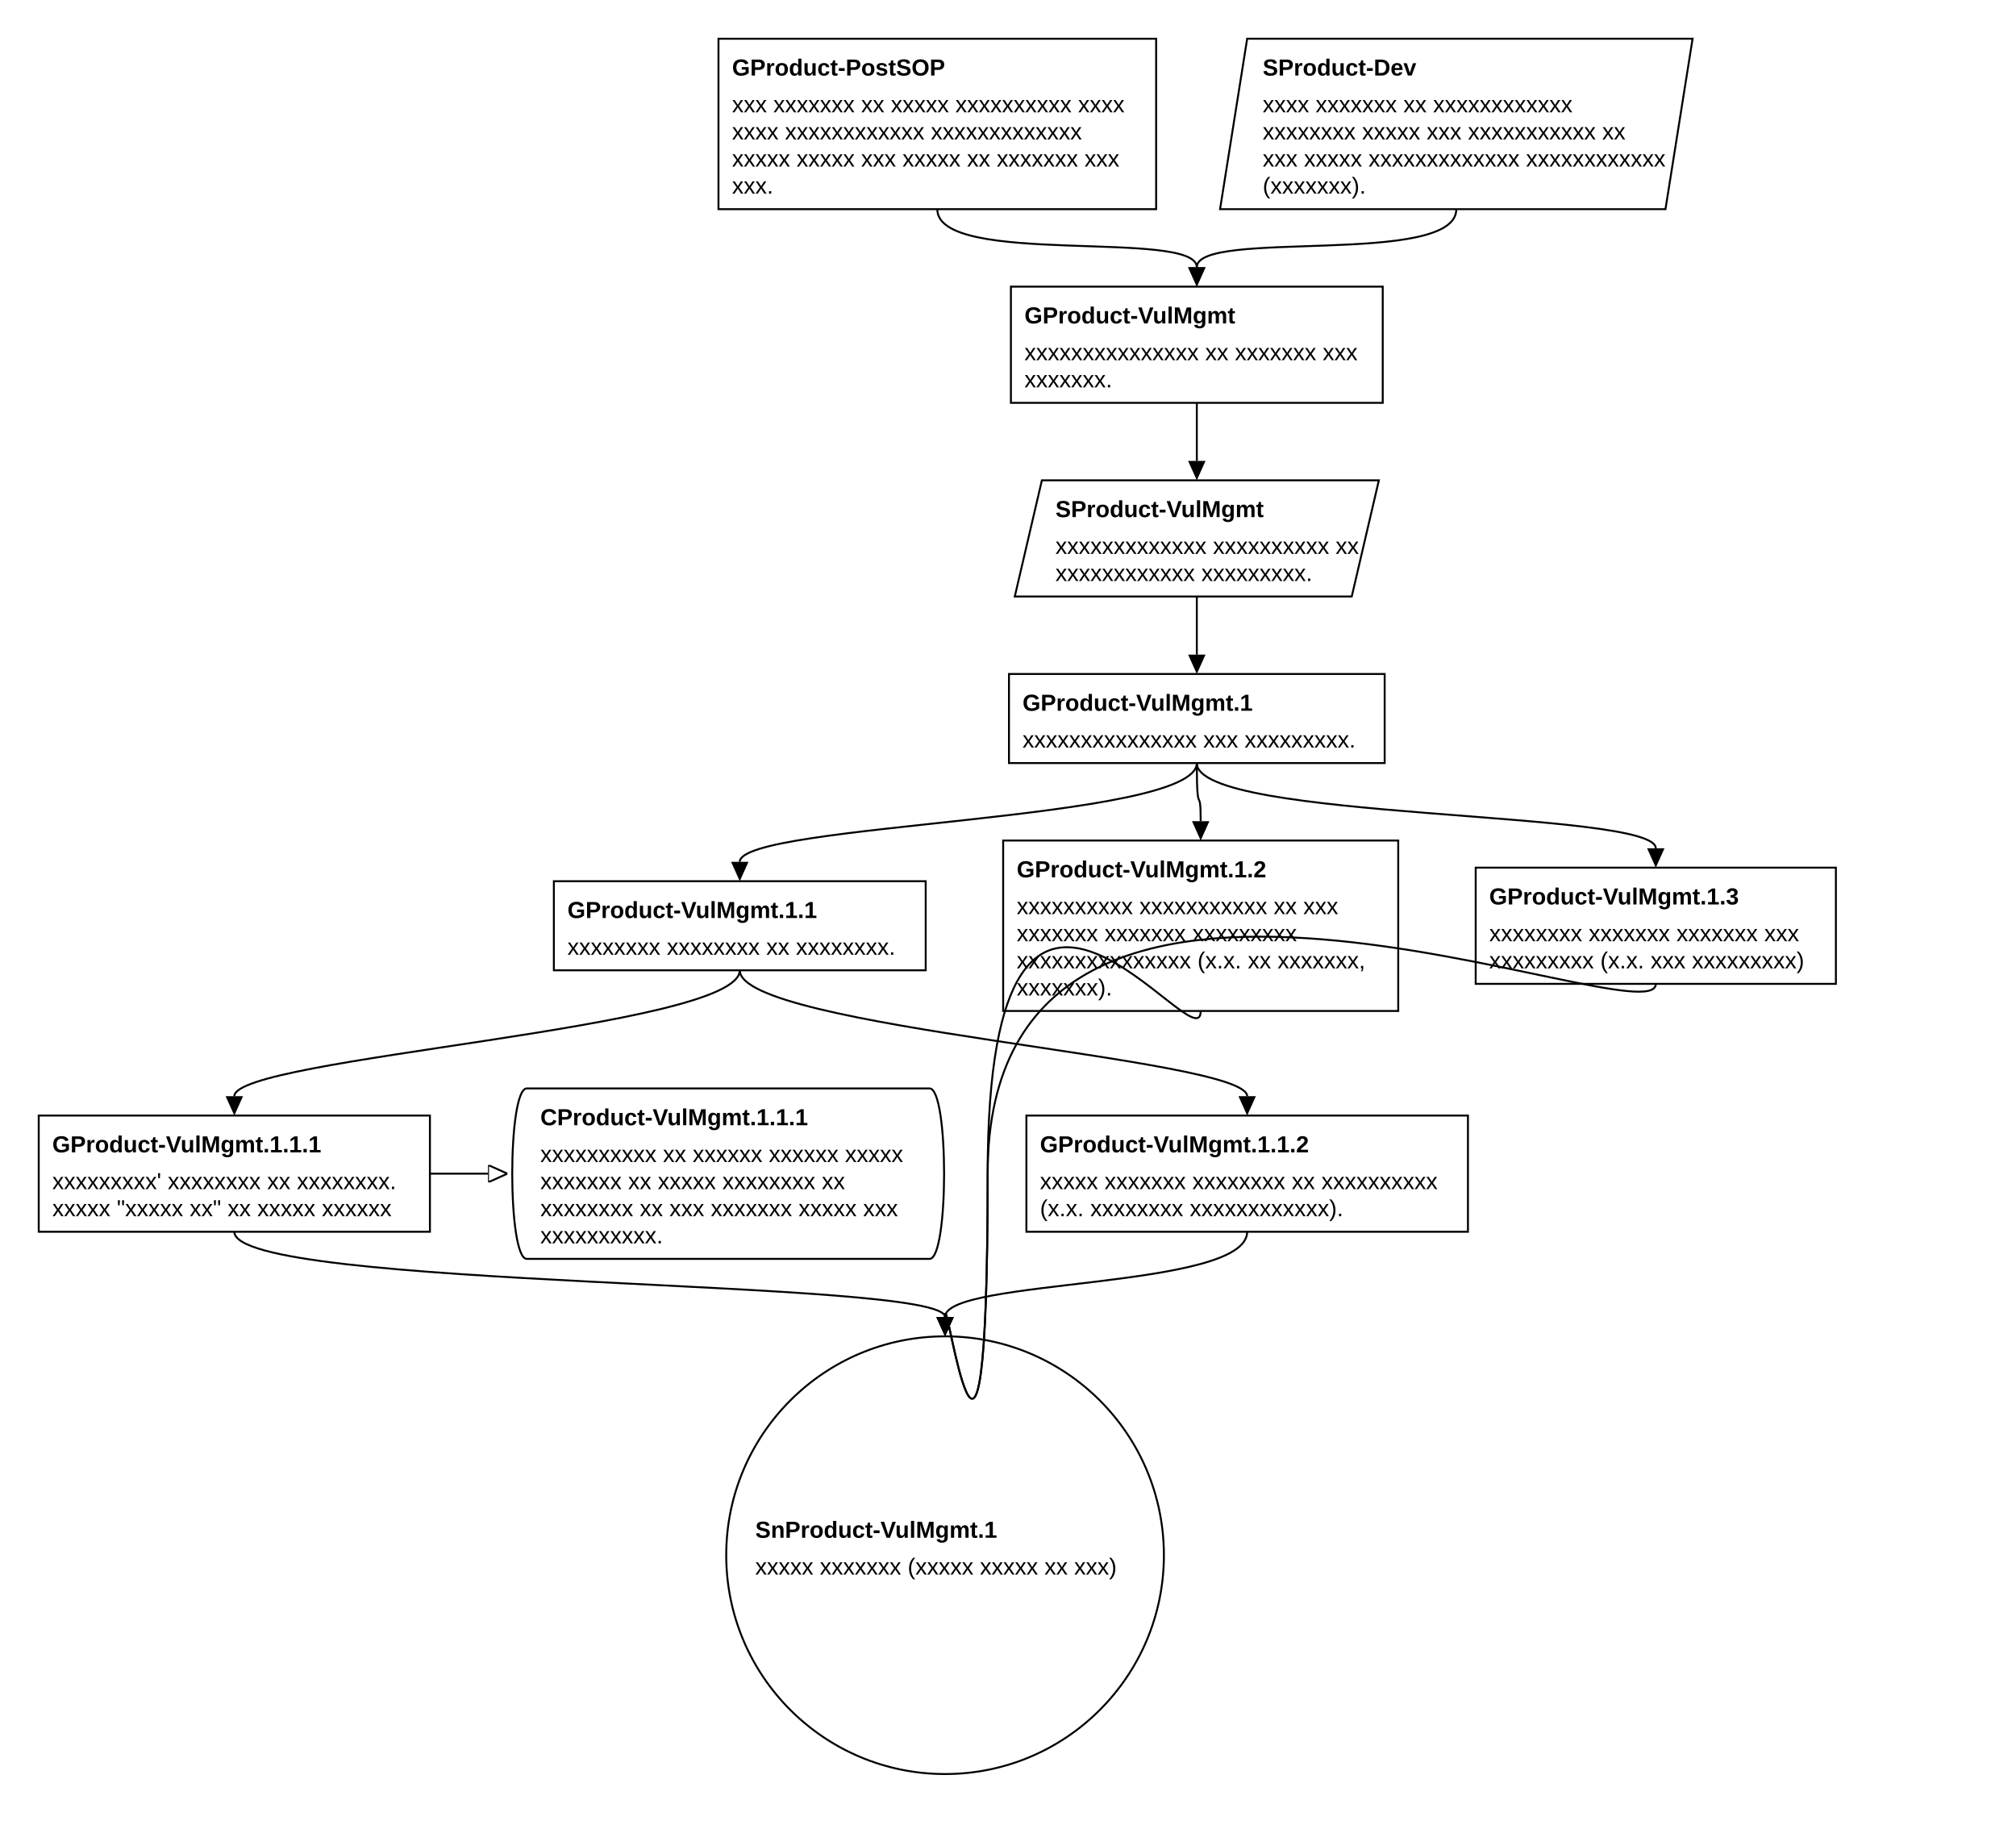
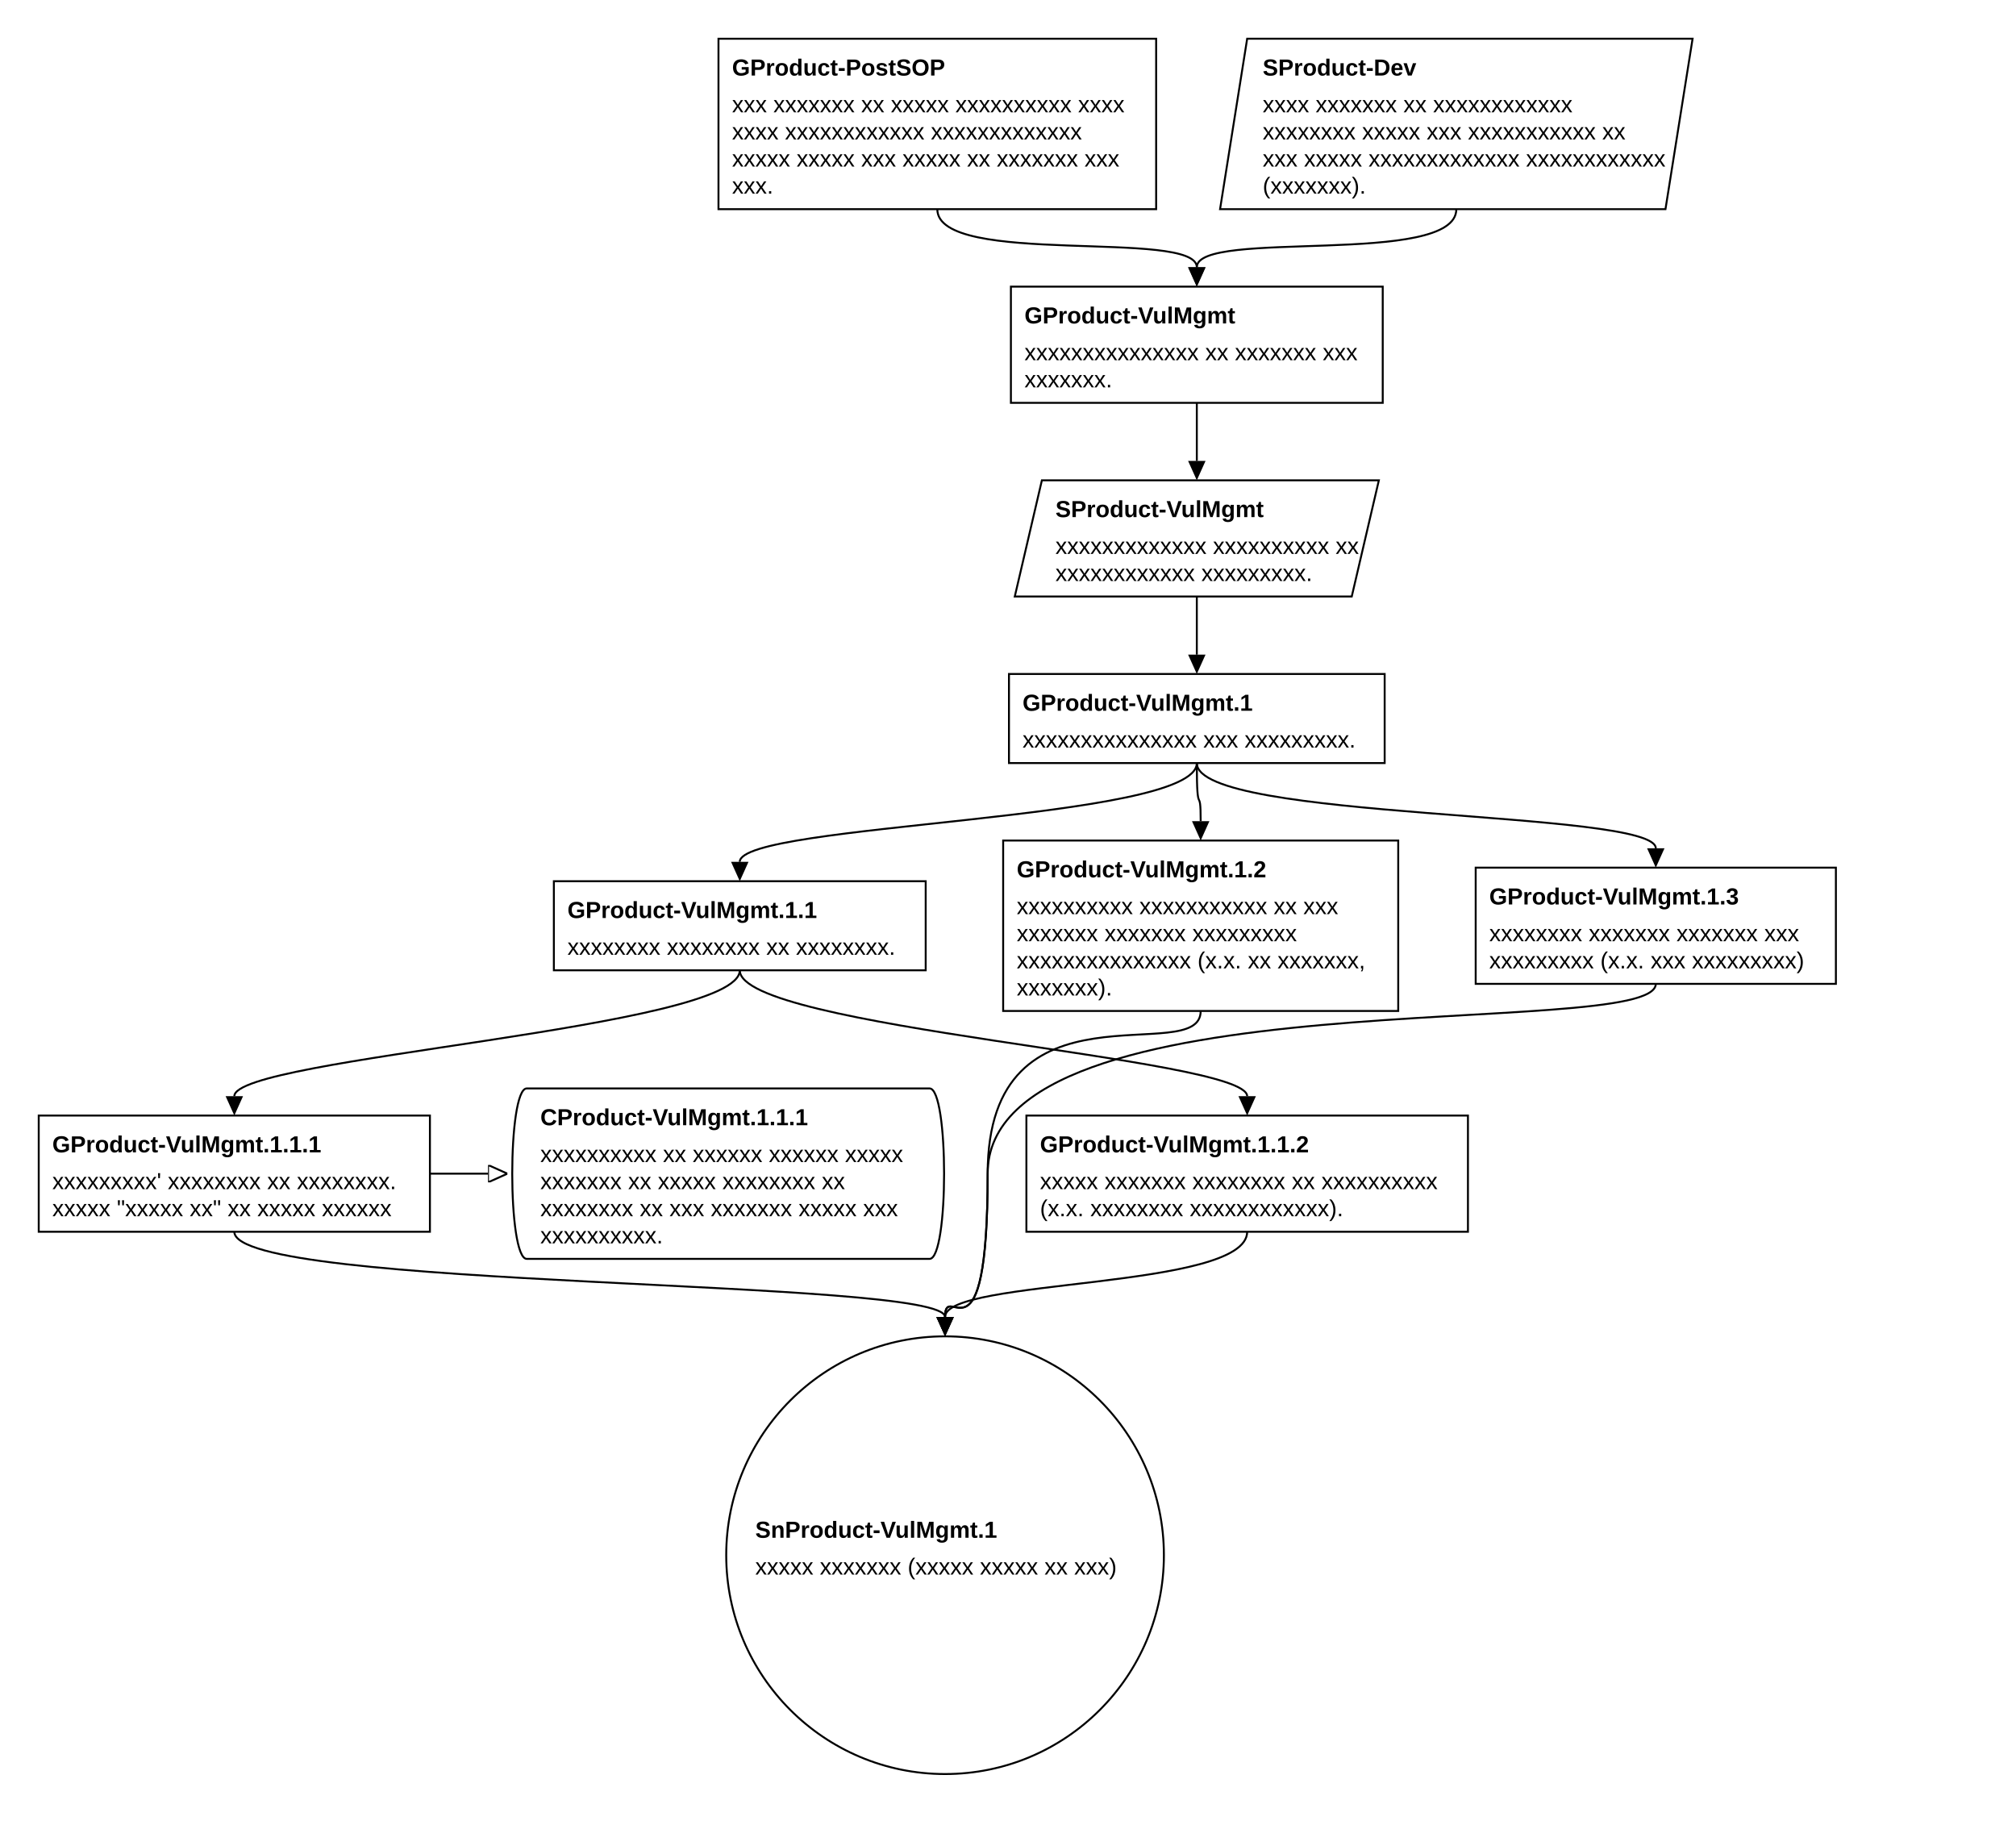
<svg xmlns="http://www.w3.org/2000/svg" classes="gsndiagram" viewBox="0 0 1041 942">
  <symbol id="module_icon">
    <rect fill="lightgrey" height="5" stroke="black" stroke-width="1" width="10" x="0" y="0" />
    <rect fill="lightgrey" height="10" stroke="black" stroke-width="1" width="20" x="0" y="5" />
  </symbol>
  <marker id="composite_arrow" markerHeight="9" markerUnits="userSpaceOnUse" markerWidth="10" orient="auto-start-reverse" refX="0" refY="4.5">
    <polyline fill="none" points="0 0, 6 4.5, 0 9" stroke="black" stroke-width="1" />
    <polyline fill="none" points="4 0, 10 4.5, 4 9" stroke="black" stroke-width="1" />
    <polyline fill="none" points="0 4.5, 10 4.5" stroke="black" stroke-width="1" />
  </marker>
  <marker id="supportedby_arrow" markerHeight="9" markerUnits="userSpaceOnUse" markerWidth="10" orient="auto-start-reverse" refX="0" refY="4.5">
    <polyline fill="black" points="0 0, 10 4.5, 0 9" />
  </marker>
  <marker id="incontextof_arrow" markerHeight="9" markerUnits="userSpaceOnUse" markerWidth="10" orient="auto-start-reverse" refX="0" refY="4.5">
    <polyline fill="none" points="0 0, 10 4.5, 0 9, 0 0" stroke="black" stroke-width="1" />
  </marker>
  <g class="gsn_module_xxxx-2 xxxxxxx xxxxxxxxxxx gsnelem gsngoal" id="node_GProduct_PostSOP">
    <path class="border" d="M371,20 L597,20 L597,108 L371,108 z" fill="none" stroke="black" stroke-width="1" />
    <text font-family="Arial" font-size="12" font-weight="bold" x="378" y="39">
GProduct-PostSOP
</text>
    <text font-family="Arial" font-size="12" x="378" y="58">
xxx xxxxxxx xx xxxxx xxxxxxxxxx xxxx
</text>
    <text font-family="Arial" font-size="12" x="378" y="72">
xxxx xxxxxxxxxxxx xxxxxxxxxxxxx
</text>
    <text font-family="Arial" font-size="12" x="378" y="86">
xxxxx xxxxx xxx xxxxx xx xxxxxxx xxx
</text>
    <text font-family="Arial" font-size="12" x="378" y="100">
xxx.
</text>
  </g>
  <g class="gsn_module_xxxx-2 xxxxxxx xxxxxxxxxxx gsnelem gsnstgy" id="node_SProduct_Dev">
    <path class="border" d="M644,20 L874,20 L860,108 L630,108 z" fill="none" stroke="black" stroke-width="1" />
    <text font-family="Arial" font-size="12" font-weight="bold" x="652" y="39">
SProduct-Dev
</text>
    <text font-family="Arial" font-size="12" x="652" y="58">
xxxx xxxxxxx xx xxxxxxxxxxxx
</text>
    <text font-family="Arial" font-size="12" x="652" y="72">
xxxxxxxx xxxxx xxx xxxxxxxxxxx xx
</text>
    <text font-family="Arial" font-size="12" x="652" y="86">
xxx xxxxx xxxxxxxxxxxxx xxxxxxxxxxxx
</text>
    <text font-family="Arial" font-size="12" x="652" y="100">
(xxxxxxx).
</text>
  </g>
  <g class="gsn_module_xxxx-2 xxxxxxx xxxxxxxxxxx gsnelem gsngoal" id="node_GProduct_VulMgmt">
    <path class="border" d="M522,148 L714,148 L714,208 L522,208 z" fill="none" stroke="black" stroke-width="1" />
    <text font-family="Arial" font-size="12" font-weight="bold" x="529" y="167">
GProduct-VulMgmt
</text>
    <text font-family="Arial" font-size="12" x="529" y="186">
xxxxxxxxxxxxxxx xx xxxxxxx xxx
</text>
    <text font-family="Arial" font-size="12" x="529" y="200">
xxxxxxx.
</text>
  </g>
  <g class="gsn_module_xxxx-2 xxxxxxx xxxxxxxxxxx gsnelem gsnstgy" id="node_SProduct_VulMgmt">
    <path class="border" d="M538,248 L712,248 L698,308 L524,308 z" fill="none" stroke="black" stroke-width="1" />
    <text font-family="Arial" font-size="12" font-weight="bold" x="545" y="267">
SProduct-VulMgmt
</text>
    <text font-family="Arial" font-size="12" x="545" y="286">
xxxxxxxxxxxxx xxxxxxxxxx xx
</text>
    <text font-family="Arial" font-size="12" x="545" y="300">
xxxxxxxxxxxx xxxxxxxxx.
</text>
  </g>
  <g class="gsn_module_xxxx-2 xxxxxxx xxxxxxxxxxx gsnelem gsngoal" id="node_GProduct_VulMgmt_1">
    <path class="border" d="M521,348 L715,348 L715,394 L521,394 z" fill="none" stroke="black" stroke-width="1" />
    <text font-family="Arial" font-size="12" font-weight="bold" x="528" y="367">
GProduct-VulMgmt.1
</text>
    <text font-family="Arial" font-size="12" x="528" y="386">
xxxxxxxxxxxxxxx xxx xxxxxxxxx.
</text>
  </g>
  <g class="gsn_module_xxxx-2 xxxxxxx xxxxxxxxxxx gsnelem gsngoal" id="node_GProduct_VulMgmt_1_1">
    <path class="border" d="M286,455 L478,455 L478,501 L286,501 z" fill="none" stroke="black" stroke-width="1" />
    <text font-family="Arial" font-size="12" font-weight="bold" x="293" y="474">
GProduct-VulMgmt.1.1
</text>
    <text font-family="Arial" font-size="12" x="293" y="493">
xxxxxxxx xxxxxxxx xx xxxxxxxx.
</text>
  </g>
  <g class="gsn_module_xxxx-2 xxxxxxx xxxxxxxxxxx gsnelem gsngoal" id="node_GProduct_VulMgmt_1_2">
    <path class="border" d="M518,434 L722,434 L722,522 L518,522 z" fill="none" stroke="black" stroke-width="1" />
    <text font-family="Arial" font-size="12" font-weight="bold" x="525" y="453">
GProduct-VulMgmt.1.2
</text>
    <text font-family="Arial" font-size="12" x="525" y="472">
xxxxxxxxxx xxxxxxxxxxx xx xxx
</text>
    <text font-family="Arial" font-size="12" x="525" y="486">
xxxxxxx xxxxxxx xxxxxxxxx
</text>
    <text font-family="Arial" font-size="12" x="525" y="500">
xxxxxxxxxxxxxxx (x.x. xx xxxxxxx,
</text>
    <text font-family="Arial" font-size="12" x="525" y="514">
xxxxxxx).
</text>
  </g>
  <g class="gsn_module_xxxx-2 xxxxxxx xxxxxxxxxxx gsnelem gsngoal" id="node_GProduct_VulMgmt_1_3">
    <path class="border" d="M762,448 L948,448 L948,508 L762,508 z" fill="none" stroke="black" stroke-width="1" />
    <text font-family="Arial" font-size="12" font-weight="bold" x="769" y="467">
GProduct-VulMgmt.1.3
</text>
    <text font-family="Arial" font-size="12" x="769" y="486">
xxxxxxxx xxxxxxx xxxxxxx xxx
</text>
    <text font-family="Arial" font-size="12" x="769" y="500">
xxxxxxxxx (x.x. xxx xxxxxxxxx)
</text>
  </g>
  <g class="gsn_module_xxxx-2 xxxxxxx xxxxxxxxxxx gsnelem gsngoal" id="node_GProduct_VulMgmt_1_1_1">
    <path class="border" d="M20,576 L222,576 L222,636 L20,636 z" fill="none" stroke="black" stroke-width="1" />
    <text font-family="Arial" font-size="12" font-weight="bold" x="27" y="595">
GProduct-VulMgmt.1.1.1
</text>
    <text font-family="Arial" font-size="12" x="27" y="614">
xxxxxxxxx' xxxxxxxx xx xxxxxxxx.
</text>
    <text font-family="Arial" font-size="12" x="27" y="628">
xxxxx "xxxxx xx" xx xxxxx xxxxxx
</text>
  </g>
  <g class="gsn_module_xxxx-2 xxxxxxx xxxxxxxxxxx gsnelem gsnctxt" id="node_CProduct_VulMgmt_1_1_1">
    <path class="border" d="M272,562 L480,562 C490,562,490,650,480,650 L272,650 C262,650,262,562,272,562" fill="none" stroke="black" stroke-width="1" />
    <text font-family="Arial" font-size="12" font-weight="bold" x="279" y="581">
CProduct-VulMgmt.1.1.1
</text>
    <text font-family="Arial" font-size="12" x="279" y="600">
xxxxxxxxxx xx xxxxxx xxxxxx xxxxx
</text>
    <text font-family="Arial" font-size="12" x="279" y="614">
xxxxxxx xx xxxxx xxxxxxxx xx
</text>
    <text font-family="Arial" font-size="12" x="279" y="628">
xxxxxxxx xx xxx xxxxxxx xxxxx xxx
</text>
    <text font-family="Arial" font-size="12" x="279" y="642">
xxxxxxxxxx.
</text>
  </g>
  <g class="gsn_module_xxxx-2 xxxxxxx xxxxxxxxxxx gsnelem gsngoal" id="node_GProduct_VulMgmt_1_1_2">
    <path class="border" d="M530,576 L758,576 L758,636 L530,636 z" fill="none" stroke="black" stroke-width="1" />
    <text font-family="Arial" font-size="12" font-weight="bold" x="537" y="595">
GProduct-VulMgmt.1.1.2
</text>
    <text font-family="Arial" font-size="12" x="537" y="614">
xxxxx xxxxxxx xxxxxxxx xx xxxxxxxxxx
</text>
    <text font-family="Arial" font-size="12" x="537" y="628">
(x.x. xxxxxxxx xxxxxxxxxxxx).
</text>
  </g>
  <g class="gsn_module_xxxx-2 xxxxxxx xxxxxxxxxxx gsnelem gsnsltn" id="node_SnProduct_VulMgmt_1">
    <path class="border" d="M375,803 a113,113,0,1,0,226,0 a113,113,0,1,0,-226,0 z" fill="none" stroke="black" stroke-width="1" />
    <text font-family="Arial" font-size="12" font-weight="bold" x="390" y="794">
SnProduct-VulMgmt.1
</text>
    <text font-family="Arial" font-size="12" x="390" y="813">
xxxxx xxxxxxx (xxxxx xxxxx xx xxx)
</text>
  </g>
  <path class="gsnedge gsninspby" d="M484,108 C484,138,618,118,618,138" fill="none" marker-end="url(#supportedby_arrow)" stroke="black" stroke-width="1" />
  <path class="gsnedge gsninspby" d="M618,208 C618,238,618,218,618,238" fill="none" marker-end="url(#supportedby_arrow)" stroke="black" stroke-width="1" />
  <path class="gsnedge gsninspby" d="M618,394 C618,424,382,425,382,445" fill="none" marker-end="url(#supportedby_arrow)" stroke="black" stroke-width="1" />
  <path class="gsnedge gsninspby" d="M618,394 C618,424,620,404,620,424" fill="none" marker-end="url(#supportedby_arrow)" stroke="black" stroke-width="1" />
  <path class="gsnedge gsninspby" d="M618,394 C618,424,855,418,855,438" fill="none" marker-end="url(#supportedby_arrow)" stroke="black" stroke-width="1" />
  <path class="gsnedge gsninspby" d="M382,501 C382,531,121,546,121,566" fill="none" marker-end="url(#supportedby_arrow)" stroke="black" stroke-width="1" />
  <path class="gsnedge gsninspby" d="M382,501 C382,531,644,546,644,566" fill="none" marker-end="url(#supportedby_arrow)" stroke="black" stroke-width="1" />
  <path class="gsnedge gsninctxt" d="M222,606 C252,606,232,606,252,606" fill="none" marker-end="url(#incontextof_arrow)" stroke="black" stroke-width="1" />
  <path class="gsnedge gsninspby" d="M121,636 C121,666,488,660,488,680" fill="none" marker-end="url(#supportedby_arrow)" stroke="black" stroke-width="1" />
  <path class="gsnedge gsninspby" d="M644,636 C644,666,488,660,488,680" fill="none" marker-end="url(#supportedby_arrow)" stroke="black" stroke-width="1" />
-   <path class="gsnedge gsninspby" d="M620,522 C620,552,510,384,510,606 S488,660,488,680" fill="none" marker-end="url(#supportedby_arrow)" stroke="black" stroke-width="1" />
-   <path class="gsnedge gsninspby" d="M855,508 C855,538,510,384,510,606 S488,660,488,680" fill="none" marker-end="url(#supportedby_arrow)" stroke="black" stroke-width="1" />
+   <path class="gsnedge gsninspby" d="M620,522 C620,552,510,502,510,606 S488,660,488,680" fill="none" marker-end="url(#supportedby_arrow)" stroke="black" stroke-width="1" />
+   <path class="gsnedge gsninspby" d="M855,508 C855,538,510,502,510,606 S488,660,488,680" fill="none" marker-end="url(#supportedby_arrow)" stroke="black" stroke-width="1" />
  <path class="gsnedge gsninspby" d="M752,108 C752,138,618,118,618,138" fill="none" marker-end="url(#supportedby_arrow)" stroke="black" stroke-width="1" />
  <path class="gsnedge gsninspby" d="M618,308 C618,338,618,318,618,338" fill="none" marker-end="url(#supportedby_arrow)" stroke="black" stroke-width="1" />
</svg>
